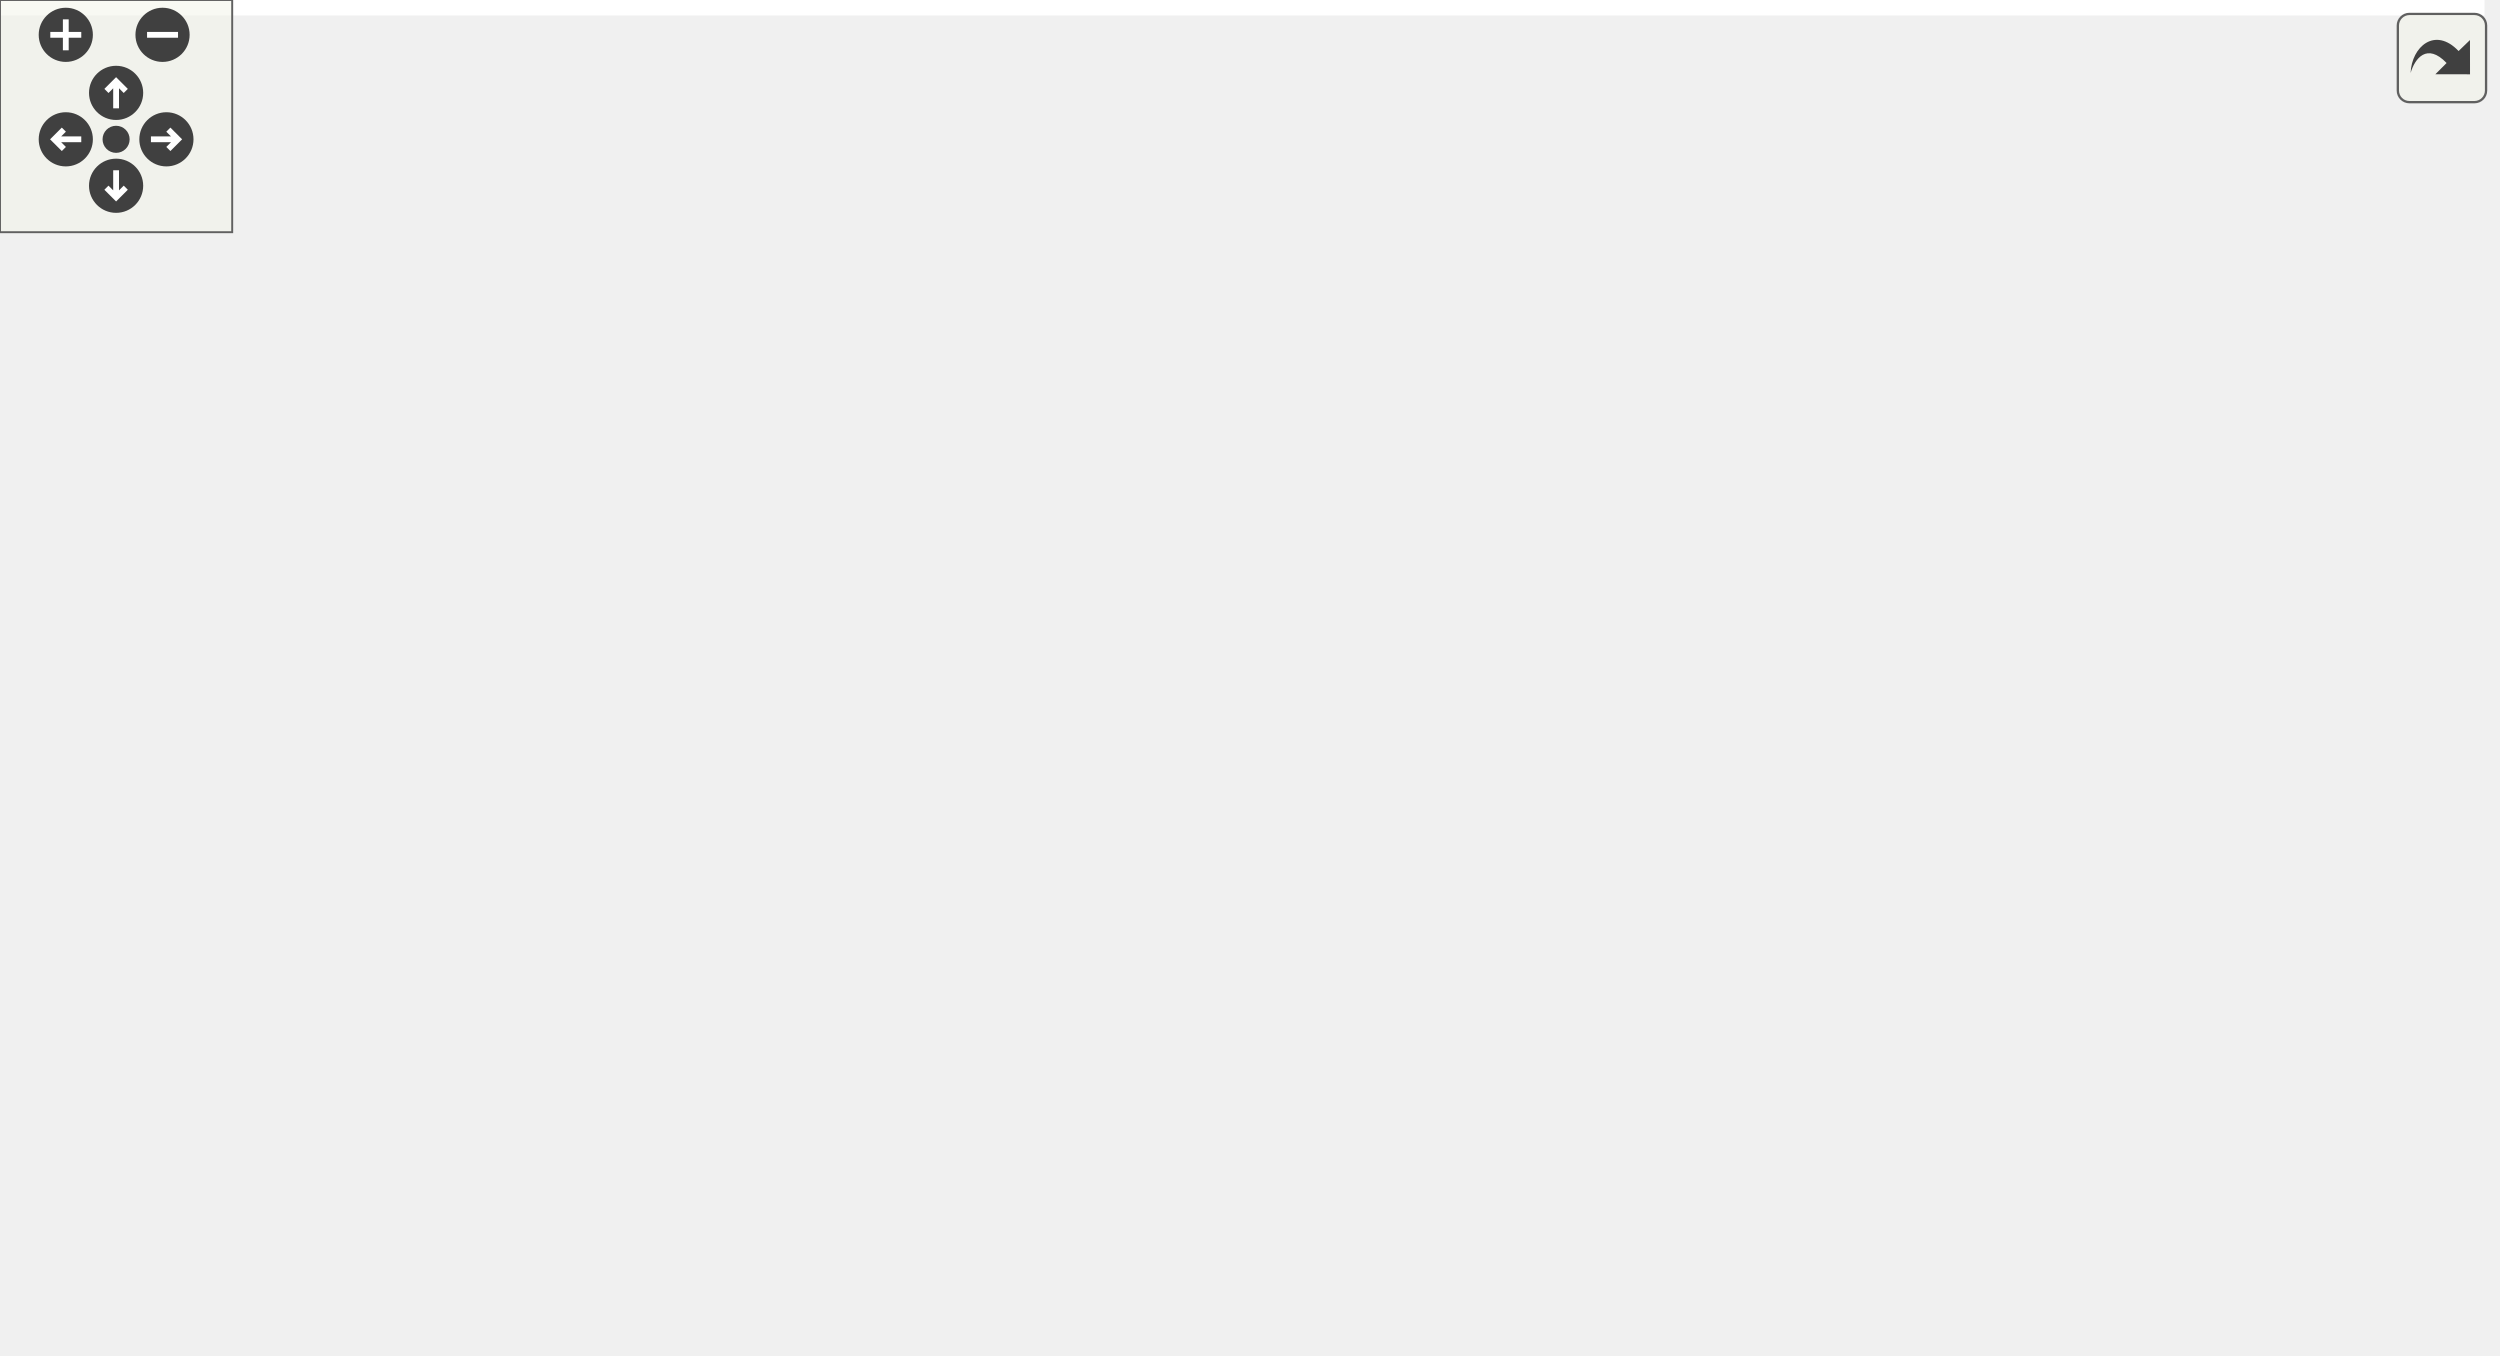
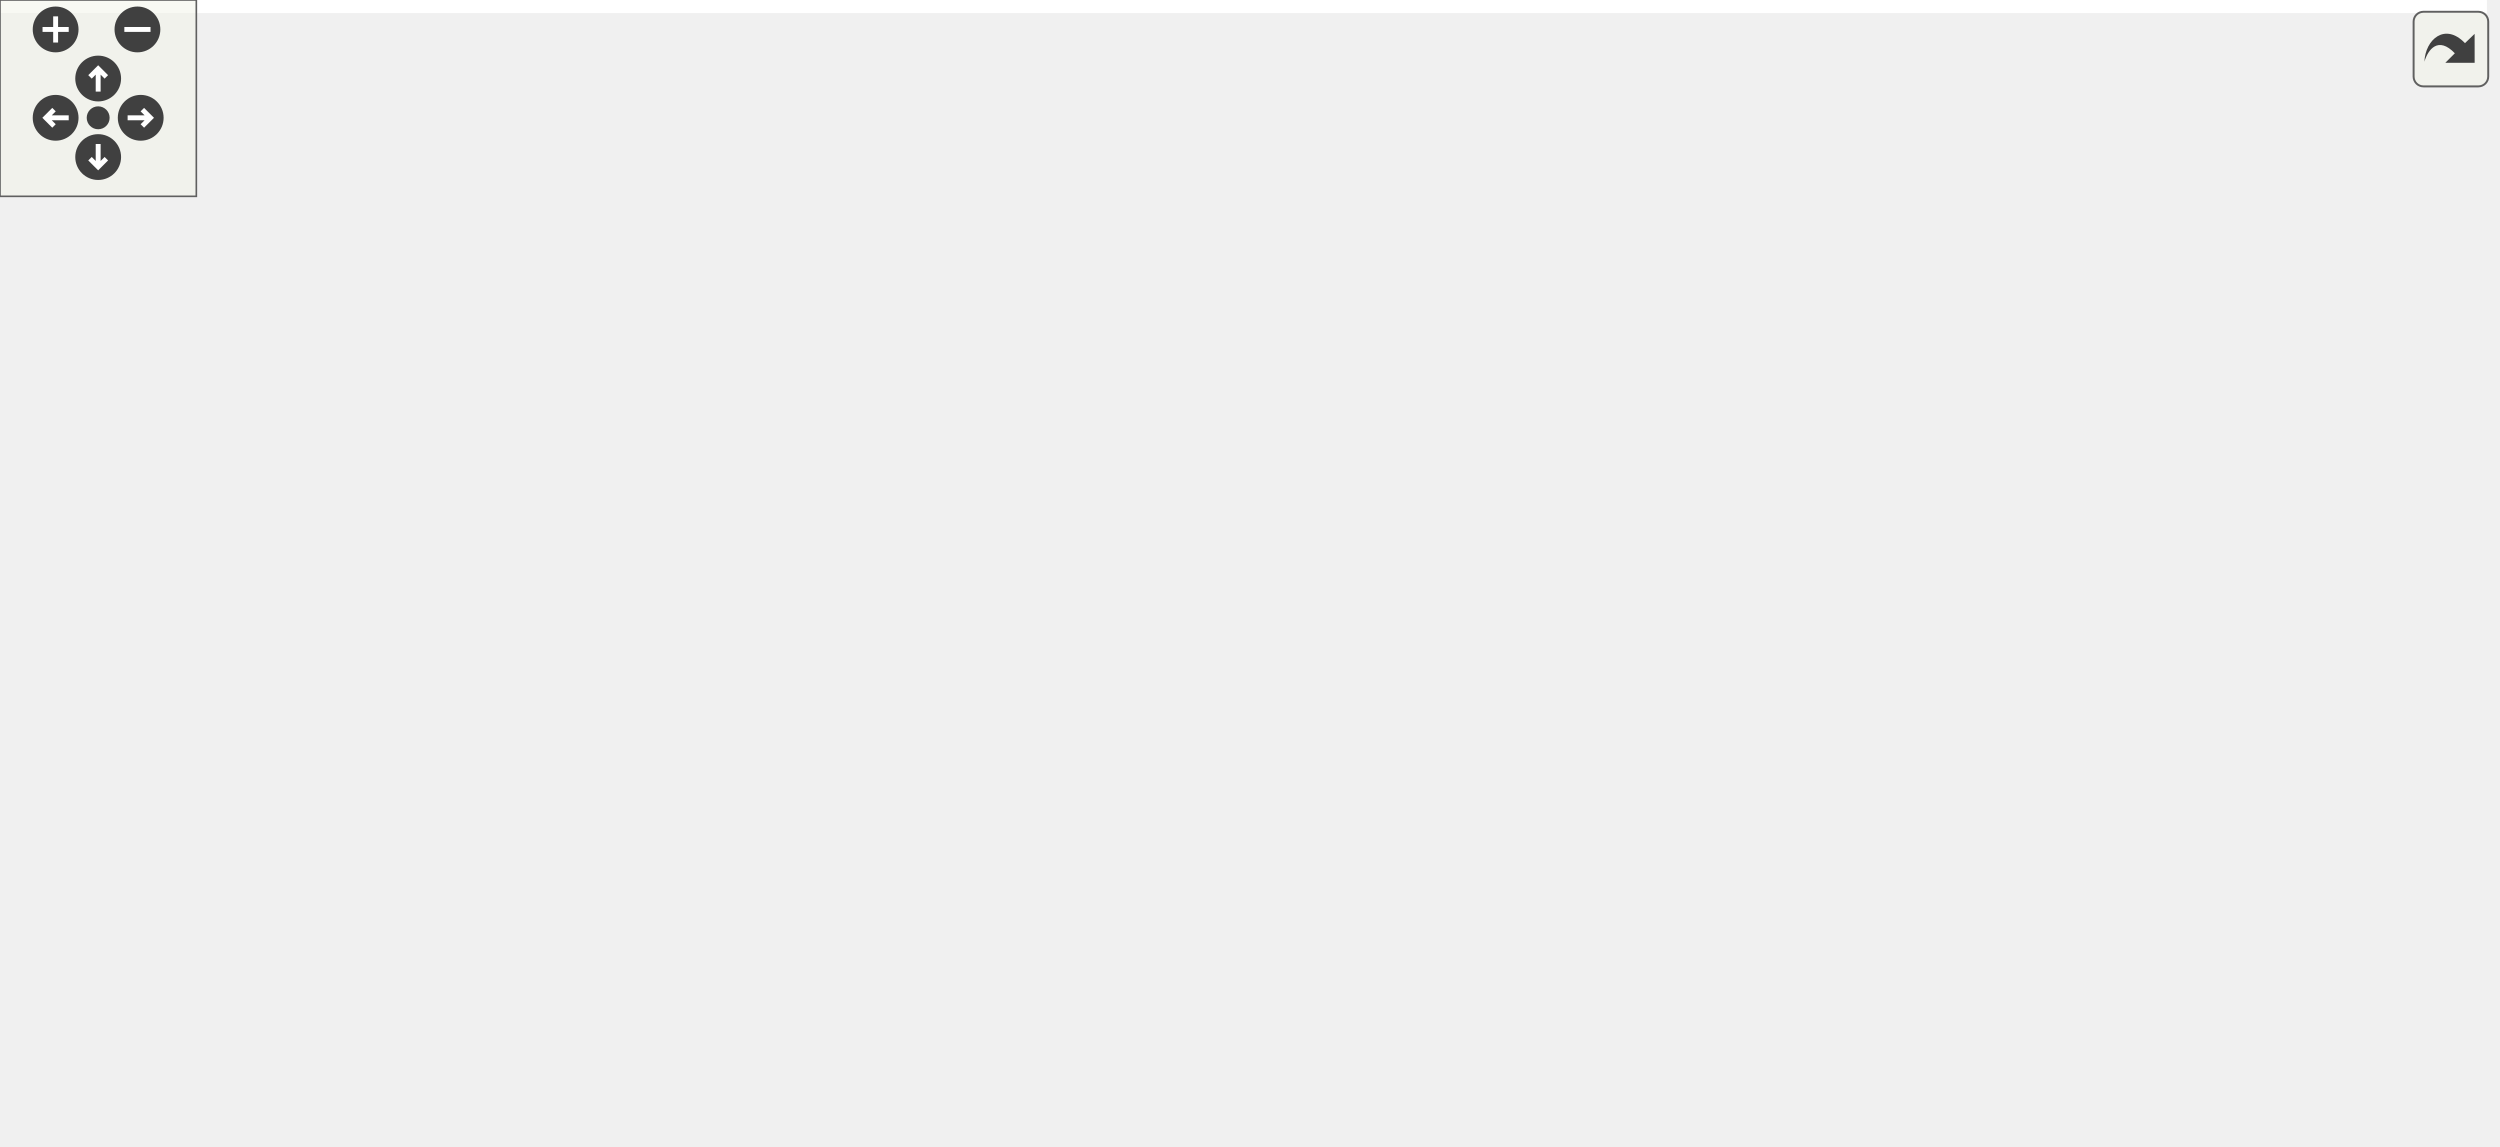
<svg xmlns="http://www.w3.org/2000/svg" xmlns:xlink="http://www.w3.org/1999/xlink" id="main" version="1.1" xml:space="preserve">
  <style type="text/css">
.edge:hover path { stroke: red; }
.edge:hover polygon { stroke: red; fill: red; }
</style>
  <defs>
    <circle id="rim" cx="0" cy="0" r="7" />
    <circle id="rim2" cx="0" cy="0" r="3.5" />
    <g id="zoomPlus">
      <use xlink:href="#rim" fill="#404040">
        <set attributeName="fill" to="#808080" begin="zoomplus.mouseover" end="zoomplus.mouseout" />
      </use>
      <path d="M-4,0h8M0,-4v8" fill="none" stroke="white" stroke-width="1.5" pointer-events="none" />
    </g>
    <g id="zoomMin">
      <use xlink:href="#rim" fill="#404040">
        <set attributeName="fill" to="#808080" begin="zoomminus.mouseover" end="zoomminus.mouseout" />
      </use>
      <path d="M-4,0h8" fill="none" stroke="white" stroke-width="1.5" pointer-events="none" />
    </g>
    <g id="dirArrow">
      <path fill="none" stroke="white" stroke-width="1.5" d="M0,-3.0v7 M-2.5,-0.5L0,-3.0L2.5,-0.5" />
    </g>
    <g id="resetDef">
      <use xlink:href="#rim2" fill="#404040">
        <set attributeName="fill" to="#808080" begin="reset.mouseover" end="reset.mouseout" />
      </use>
    </g>
  </defs>
  <svg id="graph" class="graph">
    <g id="viewport">
-       <polygon fill="white" stroke="none" points="-4,4 -4,-290 642,-290 642,4 -4,4" />
+       <polygon fill="white" stroke="none" points="-4,4 -4,-290 760,-290 760,4 -4,4" />
      <g id="node1" class="node">
        <polygon fill="#bfbfbf" stroke="black" points="0.5,-133.5 0.5,-152.5 135.5,-152.5 135.5,-133.5 0.5,-133.5" />
        <text text-anchor="middle" x="68" y="-140.5" font-family="Helvetica,sans-Serif" font-size="10.00">GraphicsItem::handleEvent</text>
      </g>
      <g id="node2" class="node">
        <g id="a_node2">
          <a xlink:href="class_event.html#af0c720ee042e454bc655288e00ed1e49" target="_top" xlink:title="Event::type">
            <polygon fill="white" stroke="black" points="214.5,-266.5 214.5,-285.5 281.5,-285.5 281.5,-266.5 214.5,-266.5" />
            <text text-anchor="middle" x="248" y="-273.5" font-family="Helvetica,sans-Serif" font-size="10.00">Event::type</text>
          </a>
        </g>
      </g>
      <g id="edge1" class="edge">
        <path fill="none" stroke="midnightblue" d="M74.86,-152.695C88.769,-174.837 126.073,-229.34 172,-257 181.779,-262.889 193.33,-266.962 204.4,-269.776" />
        <polygon fill="midnightblue" stroke="midnightblue" points="203.841,-273.238 214.366,-272.022 205.38,-266.409 203.841,-273.238" />
      </g>
      <g id="node3" class="node">
        <g id="a_node3">
          <a xlink:href="class_mouse_event.html#a0e718c62022dc4296078294b5c6eb3e2" target="_top" xlink:title="MouseEvent::button">
            <polygon fill="white" stroke="black" points="196,-228.5 196,-247.5 300,-247.5 300,-228.5 196,-228.5" />
            <text text-anchor="middle" x="248" y="-235.5" font-family="Helvetica,sans-Serif" font-size="10.00">MouseEvent::button</text>
          </a>
        </g>
      </g>
      <g id="edge2" class="edge">
        <path fill="none" stroke="midnightblue" d="M79.227,-152.714C96.791,-168.867 134.435,-201.228 172,-219 177.009,-221.37 182.35,-223.469 187.788,-225.323" />
        <polygon fill="midnightblue" stroke="midnightblue" points="187.039,-228.756 197.627,-228.403 189.129,-222.076 187.039,-228.756" />
      </g>
      <g id="node4" class="node">
        <g id="a_node4">
          <a xlink:href="class_mouse_event.html#a0750646f0011ff65b384f108594208a3" target="_top" xlink:title="MouseEvent::state">
            <polygon fill="white" stroke="black" points="198.5,-190.5 198.5,-209.5 297.5,-209.5 297.5,-190.5 198.5,-190.5" />
            <text text-anchor="middle" x="248" y="-197.5" font-family="Helvetica,sans-Serif" font-size="10.00">MouseEvent::state</text>
          </a>
        </g>
      </g>
      <g id="edge3" class="edge">
        <path fill="none" stroke="midnightblue" d="M92.895,-152.631C113.615,-160.785 144.511,-172.473 172,-181 179.753,-183.405 188.024,-185.733 196.138,-187.887" />
        <polygon fill="midnightblue" stroke="midnightblue" points="195.353,-191.299 205.911,-190.421 197.109,-184.523 195.353,-191.299" />
      </g>
      <g id="node5" class="node">
        <g id="a_node5">
          <a xlink:href="class_graphics_item.html#a853ecc7b1940b8bce18600a3f3d6cda7" target="_top" xlink:title="GraphicsItem::isOver">
            <polygon fill="white" stroke="black" points="193,-152.5 193,-171.5 303,-171.5 303,-152.5 193,-152.5" />
            <text text-anchor="middle" x="248" y="-159.5" font-family="Helvetica,sans-Serif" font-size="10.00">GraphicsItem::isOver</text>
          </a>
        </g>
      </g>
      <g id="edge4" class="edge">
        <path fill="none" stroke="midnightblue" d="M135.534,-150.102C150.858,-151.738 167.133,-153.475 182.375,-155.102" />
        <polygon fill="midnightblue" stroke="midnightblue" points="182.422,-158.627 192.737,-156.208 183.165,-151.666 182.422,-158.627" />
      </g>
-       <g id="node8" class="node">
-         <g id="a_node8">
+       <g id="node9" class="node">
+         <g id="a_node9">
          <a xlink:href="class_mouse_event.html#a99ec3c735c6e61b96d539c5638b23608" target="_top" xlink:title="MouseEvent::position">
            <polygon fill="white" stroke="black" points="192.5,-114.5 192.5,-133.5 303.5,-133.5 303.5,-114.5 192.5,-114.5" />
            <text text-anchor="middle" x="248" y="-121.5" font-family="Helvetica,sans-Serif" font-size="10.00">MouseEvent::position</text>
          </a>
        </g>
      </g>
-       <g id="edge8" class="edge">
+       <g id="edge9" class="edge">
        <path fill="none" stroke="midnightblue" d="M135.534,-135.898C150.778,-134.271 166.963,-132.543 182.135,-130.924" />
        <polygon fill="midnightblue" stroke="midnightblue" points="182.882,-134.364 192.454,-129.822 182.139,-127.404 182.882,-134.364" />
      </g>
-       <g id="node9" class="node">
-         <g id="a_node9">
+       <g id="node10" class="node">
+         <g id="a_node10">
          <a xlink:href="class_graphics_item.html#a5877c4c5815eacb9876c7b99b119aef7" target="_top" xlink:title="GraphicsItem::setFocusItem">
            <polygon fill="white" stroke="black" points="177.5,-76.5 177.5,-95.5 318.5,-95.5 318.5,-76.5 177.5,-76.5" />
            <text text-anchor="middle" x="248" y="-83.5" font-family="Helvetica,sans-Serif" font-size="10.00">GraphicsItem::setFocusItem</text>
          </a>
        </g>
      </g>
-       <g id="edge9" class="edge">
+       <g id="edge10" class="edge">
        <path fill="none" stroke="midnightblue" d="M92.895,-133.369C113.615,-125.215 144.511,-113.527 172,-105 179.753,-102.595 188.024,-100.267 196.138,-98.113" />
        <polygon fill="midnightblue" stroke="midnightblue" points="197.109,-101.477 205.911,-95.579 195.353,-94.701 197.109,-101.477" />
      </g>
-       <g id="node10" class="node">
-         <g id="a_node10">
+       <g id="node11" class="node">
+         <g id="a_node11">
          <a xlink:href="class_graphics_item.html#ae17633bdf56258e2209ae335d0d1c3fa" target="_top" xlink:title="GraphicsItem::focusItem">
            <polygon fill="white" stroke="black" points="185.5,-38.5 185.5,-57.5 310.5,-57.5 310.5,-38.5 185.5,-38.5" />
            <text text-anchor="middle" x="248" y="-45.5" font-family="Helvetica,sans-Serif" font-size="10.00">GraphicsItem::focusItem</text>
          </a>
        </g>
      </g>
-       <g id="edge10" class="edge">
+       <g id="edge11" class="edge">
        <path fill="none" stroke="midnightblue" d="M79.227,-133.286C96.791,-117.133 134.435,-84.772 172,-67 177.009,-64.63 182.35,-62.531 187.788,-60.677" />
        <polygon fill="midnightblue" stroke="midnightblue" points="189.129,-63.924 197.627,-57.597 187.039,-57.244 189.129,-63.924" />
      </g>
-       <g id="node11" class="node">
-         <g id="a_node11">
+       <g id="node12" class="node">
+         <g id="a_node12">
          <a xlink:href="class_graphics_item.html#ad6009d75c16ccc9559a4b2ffad69045c" target="_top" xlink:title="GraphicsItem::meHandleEvent">
            <polygon fill="white" stroke="black" points="172.5,-0.5 172.5,-19.5 323.5,-19.5 323.5,-0.5 172.5,-0.5" />
            <text text-anchor="middle" x="248" y="-7.5" font-family="Helvetica,sans-Serif" font-size="10.00">GraphicsItem::meHandleEvent</text>
          </a>
        </g>
      </g>
-       <g id="edge11" class="edge">
+       <g id="edge12" class="edge">
        <path fill="none" stroke="midnightblue" d="M74.86,-133.305C88.769,-111.163 126.073,-56.66 172,-29 175.625,-26.817 179.493,-24.884 183.49,-23.172" />
        <polygon fill="midnightblue" stroke="midnightblue" points="184.887,-26.385 192.995,-19.564 182.404,-19.84 184.887,-26.385" />
      </g>
      <g id="node6" class="node">
        <g id="a_node6">
          <a xlink:href="class_graphics_item.html#a6616ded9057686f175bdbaa4c62218dc" target="_top" xlink:title="GraphicsItem::meIsOver">
            <polygon fill="white" stroke="black" points="360,-152.5 360,-171.5 484,-171.5 484,-152.5 360,-152.5" />
            <text text-anchor="middle" x="422" y="-159.5" font-family="Helvetica,sans-Serif" font-size="10.00">GraphicsItem::meIsOver</text>
          </a>
        </g>
      </g>
      <g id="edge5" class="edge">
        <path fill="none" stroke="midnightblue" d="M303.422,-162C318.116,-162 334.237,-162 349.705,-162" />
        <polygon fill="midnightblue" stroke="midnightblue" points="349.754,-165.5 359.754,-162 349.754,-158.5 349.754,-165.5" />
      </g>
      <g id="node7" class="node">
        <g id="a_node7">
          <a xlink:href="class_graphics_item.html#acddeaf58963ddb0de93b7c1b27512af7" target="_top" xlink:title="GraphicsItem::absolute">
            <polygon fill="white" stroke="black" points="520,-152.5 520,-171.5 638,-171.5 638,-152.5 520,-152.5" />
            <text text-anchor="middle" x="579" y="-159.5" font-family="Helvetica,sans-Serif" font-size="10.00">GraphicsItem::absolute</text>
          </a>
        </g>
      </g>
      <g id="edge6" class="edge">
        <path fill="none" stroke="midnightblue" d="M484.26,-162C492.622,-162 501.248,-162 509.725,-162" />
        <polygon fill="midnightblue" stroke="midnightblue" points="509.963,-165.5 519.963,-162 509.963,-158.5 509.963,-165.5" />
      </g>
+       <g id="node8" class="node">
+         <g id="a_node8">
+           <a xlink:href="class_point.html#a04ce786cebfd535bc380833a71405930" target="_top" xlink:title="Point::absolute">
+             <polygon fill="white" stroke="black" points="674,-152.5 674,-171.5 756,-171.5 756,-152.5 674,-152.5" />
+             <text text-anchor="middle" x="715" y="-159.5" font-family="Helvetica,sans-Serif" font-size="10.00">Point::absolute</text>
+           </a>
+         </g>
+       </g>
      <g id="edge7" class="edge">
-         <path fill="none" stroke="midnightblue" d="M554.956,-171.757C543.259,-180.565 551.273,-190 579,-190 597.196,-190 606.902,-185.937 608.119,-180.654" />
-         <polygon fill="midnightblue" stroke="midnightblue" points="611.039,-178.709 603.044,-171.757 604.959,-182.177 611.039,-178.709" />
+         <path fill="none" stroke="midnightblue" d="M638.385,-162C646.815,-162 655.43,-162 663.685,-162" />
+         <polygon fill="midnightblue" stroke="midnightblue" points="663.906,-165.5 673.906,-162 663.906,-158.5 663.906,-165.5" />
+       </g>
+       <g id="edge8" class="edge">
+         <path fill="none" stroke="midnightblue" d="M694.038,-171.757C683.841,-180.565 690.828,-190 715,-190 730.485,-190 738.918,-186.128 740.298,-181.029" />
+         <polygon fill="midnightblue" stroke="midnightblue" points="743.368,-179.333 735.962,-171.757 737.027,-182.298 743.368,-179.333" />
      </g>
    </g>
  </svg>
  <g id="navigator" transform="translate(0 0)" fill="#404254">
    <rect fill="#f2f5e9" fill-opacity="0.5" stroke="#606060" stroke-width=".5" x="0" y="0" width="60" height="60" />
    <use id="zoomplus" xlink:href="#zoomPlus" x="17" y="9" />
    <use id="zoomminus" xlink:href="#zoomMin" x="42" y="9" />
    <use id="reset" xlink:href="#resetDef" x="30" y="36" />
    <g id="arrowUp" xlink:href="#dirArrow" transform="translate(30 24)">
      <use xlink:href="#rim" fill="#404040">
        <set attributeName="fill" to="#808080" begin="arrowUp.mouseover" end="arrowUp.mouseout" />
      </use>
      <path fill="none" stroke="white" stroke-width="1.5" d="M0,-3.0v7 M-2.5,-0.5L0,-3.0L2.5,-0.5" />
    </g>
    <g id="arrowRight" xlink:href="#dirArrow" transform="rotate(90) translate(36 -43)">
      <use xlink:href="#rim" fill="#404040">
        <set attributeName="fill" to="#808080" begin="arrowRight.mouseover" end="arrowRight.mouseout" />
      </use>
      <path fill="none" stroke="white" stroke-width="1.5" d="M0,-3.0v7 M-2.5,-0.5L0,-3.0L2.5,-0.5" />
    </g>
    <g id="arrowDown" xlink:href="#dirArrow" transform="rotate(180) translate(-30 -48)">
      <use xlink:href="#rim" fill="#404040">
        <set attributeName="fill" to="#808080" begin="arrowDown.mouseover" end="arrowDown.mouseout" />
      </use>
      <path fill="none" stroke="white" stroke-width="1.5" d="M0,-3.0v7 M-2.5,-0.5L0,-3.0L2.5,-0.5" />
    </g>
    <g id="arrowLeft" xlink:href="#dirArrow" transform="rotate(270) translate(-36 17)">
      <use xlink:href="#rim" fill="#404040">
        <set attributeName="fill" to="#808080" begin="arrowLeft.mouseover" end="arrowLeft.mouseout" />
      </use>
      <path fill="none" stroke="white" stroke-width="1.5" d="M0,-3.0v7 M-2.5,-0.5L0,-3.0L2.5,-0.5" />
    </g>
  </g>
  <svg viewBox="0 0 15 15" width="100%" height="30px" preserveAspectRatio="xMaxYMin meet">
    <g id="arrow_out" transform="scale(0.3 0.3)">
      <a xlink:href="class_graphics_item_ad6c62fa07246bc1d7b9eae6340a246e2_cgraph_org.svg" target="_base">
        <rect id="button" ry="5" rx="5" y="6" x="6" height="38" width="38" fill="#f2f5e9" fill-opacity="0.5" stroke="#606060" stroke-width="1.0" />
        <path id="arrow" d="M 11.5,31.437 C 11.94,20.098 22.043,11.323 32.159,21.979 L 37.069,17.246 C 37.069,17.246 37.088,32 37.088,32 L 22.16,31.978 C 22.16,31.978 26.998,27.14 26.998,27.14 C 18.529,18.264 13.292,25.23 11.5,31.437 z" style="fill:#404040;" />
      </a>
    </g>
  </svg>
</svg>
